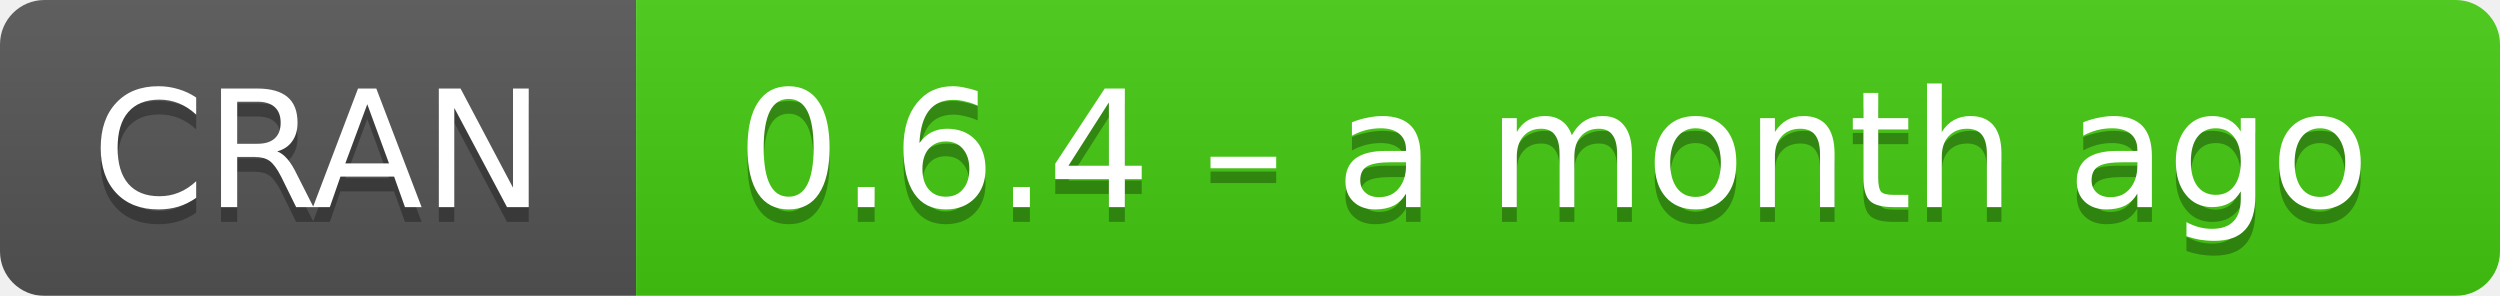
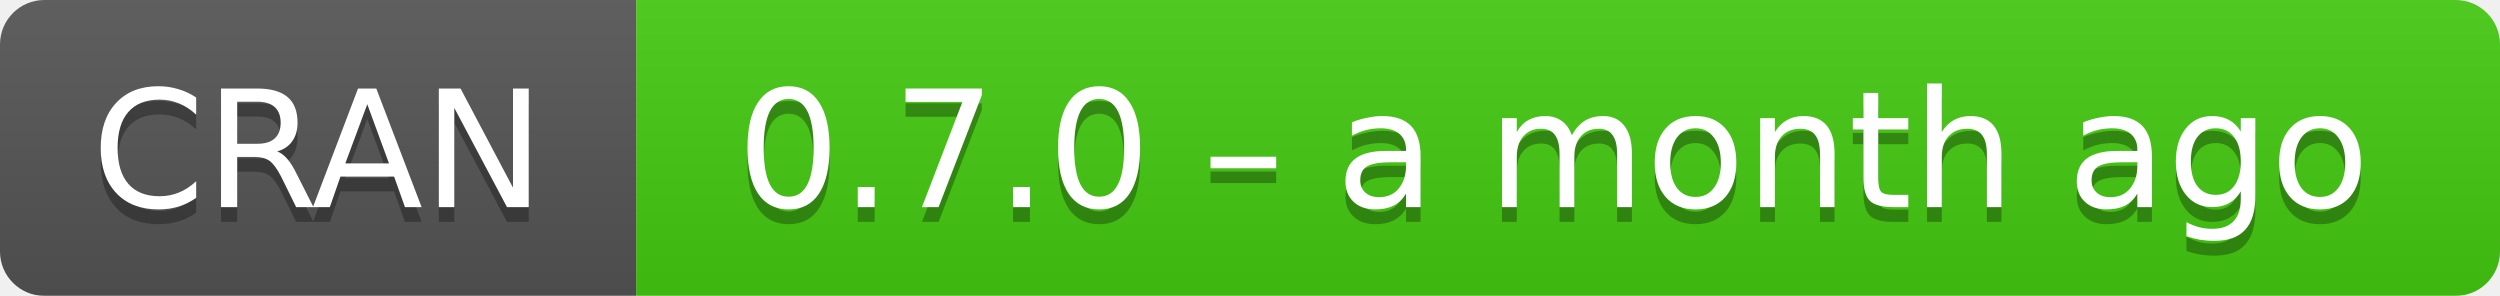
- <svg xmlns="http://www.w3.org/2000/svg" width="169" height="20" aria-label="CRAN 0.6.4 – a month ago">
+ <svg xmlns="http://www.w3.org/2000/svg" width="169" height="20" aria-label="CRAN 0.7.0 – a month ago">
  <linearGradient id="b" x2="0" y2="100%">
    <stop offset="0" stop-color="#bbb" stop-opacity=".1" />
    <stop offset="1" stop-opacity=".1" />
  </linearGradient>
  <mask id="a">
    <rect width="169" height="20" rx="3" fill="#fff" />
  </mask>
  <g mask="url(#a)">
    <path fill="#555" d="M0 0h43v20H0z" />
    <path fill="#4c1" d="M43 0h147v20H43z" />
    <path fill="url(#b)" d="M0 0h169v20H0z" />
  </g>
  <g fill="#fff" text-anchor="middle" font-family="DejaVu Sans,Verdana,Geneva,sans-serif" font-size="11">
    <text x="21.5" y="15" fill="#010101" fill-opacity=".3">
      CRAN
    </text>
    <text x="21.5" y="14">
      CRAN
    </text>
    <text x="105" y="15" fill="#010101" fill-opacity=".3">
-       0.6.4 – a month ago
+       0.7.0 – a month ago
    </text>
    <text x="105" y="14">
-       0.6.4 – a month ago
+       0.7.0 – a month ago
    </text>
  </g>
</svg>
